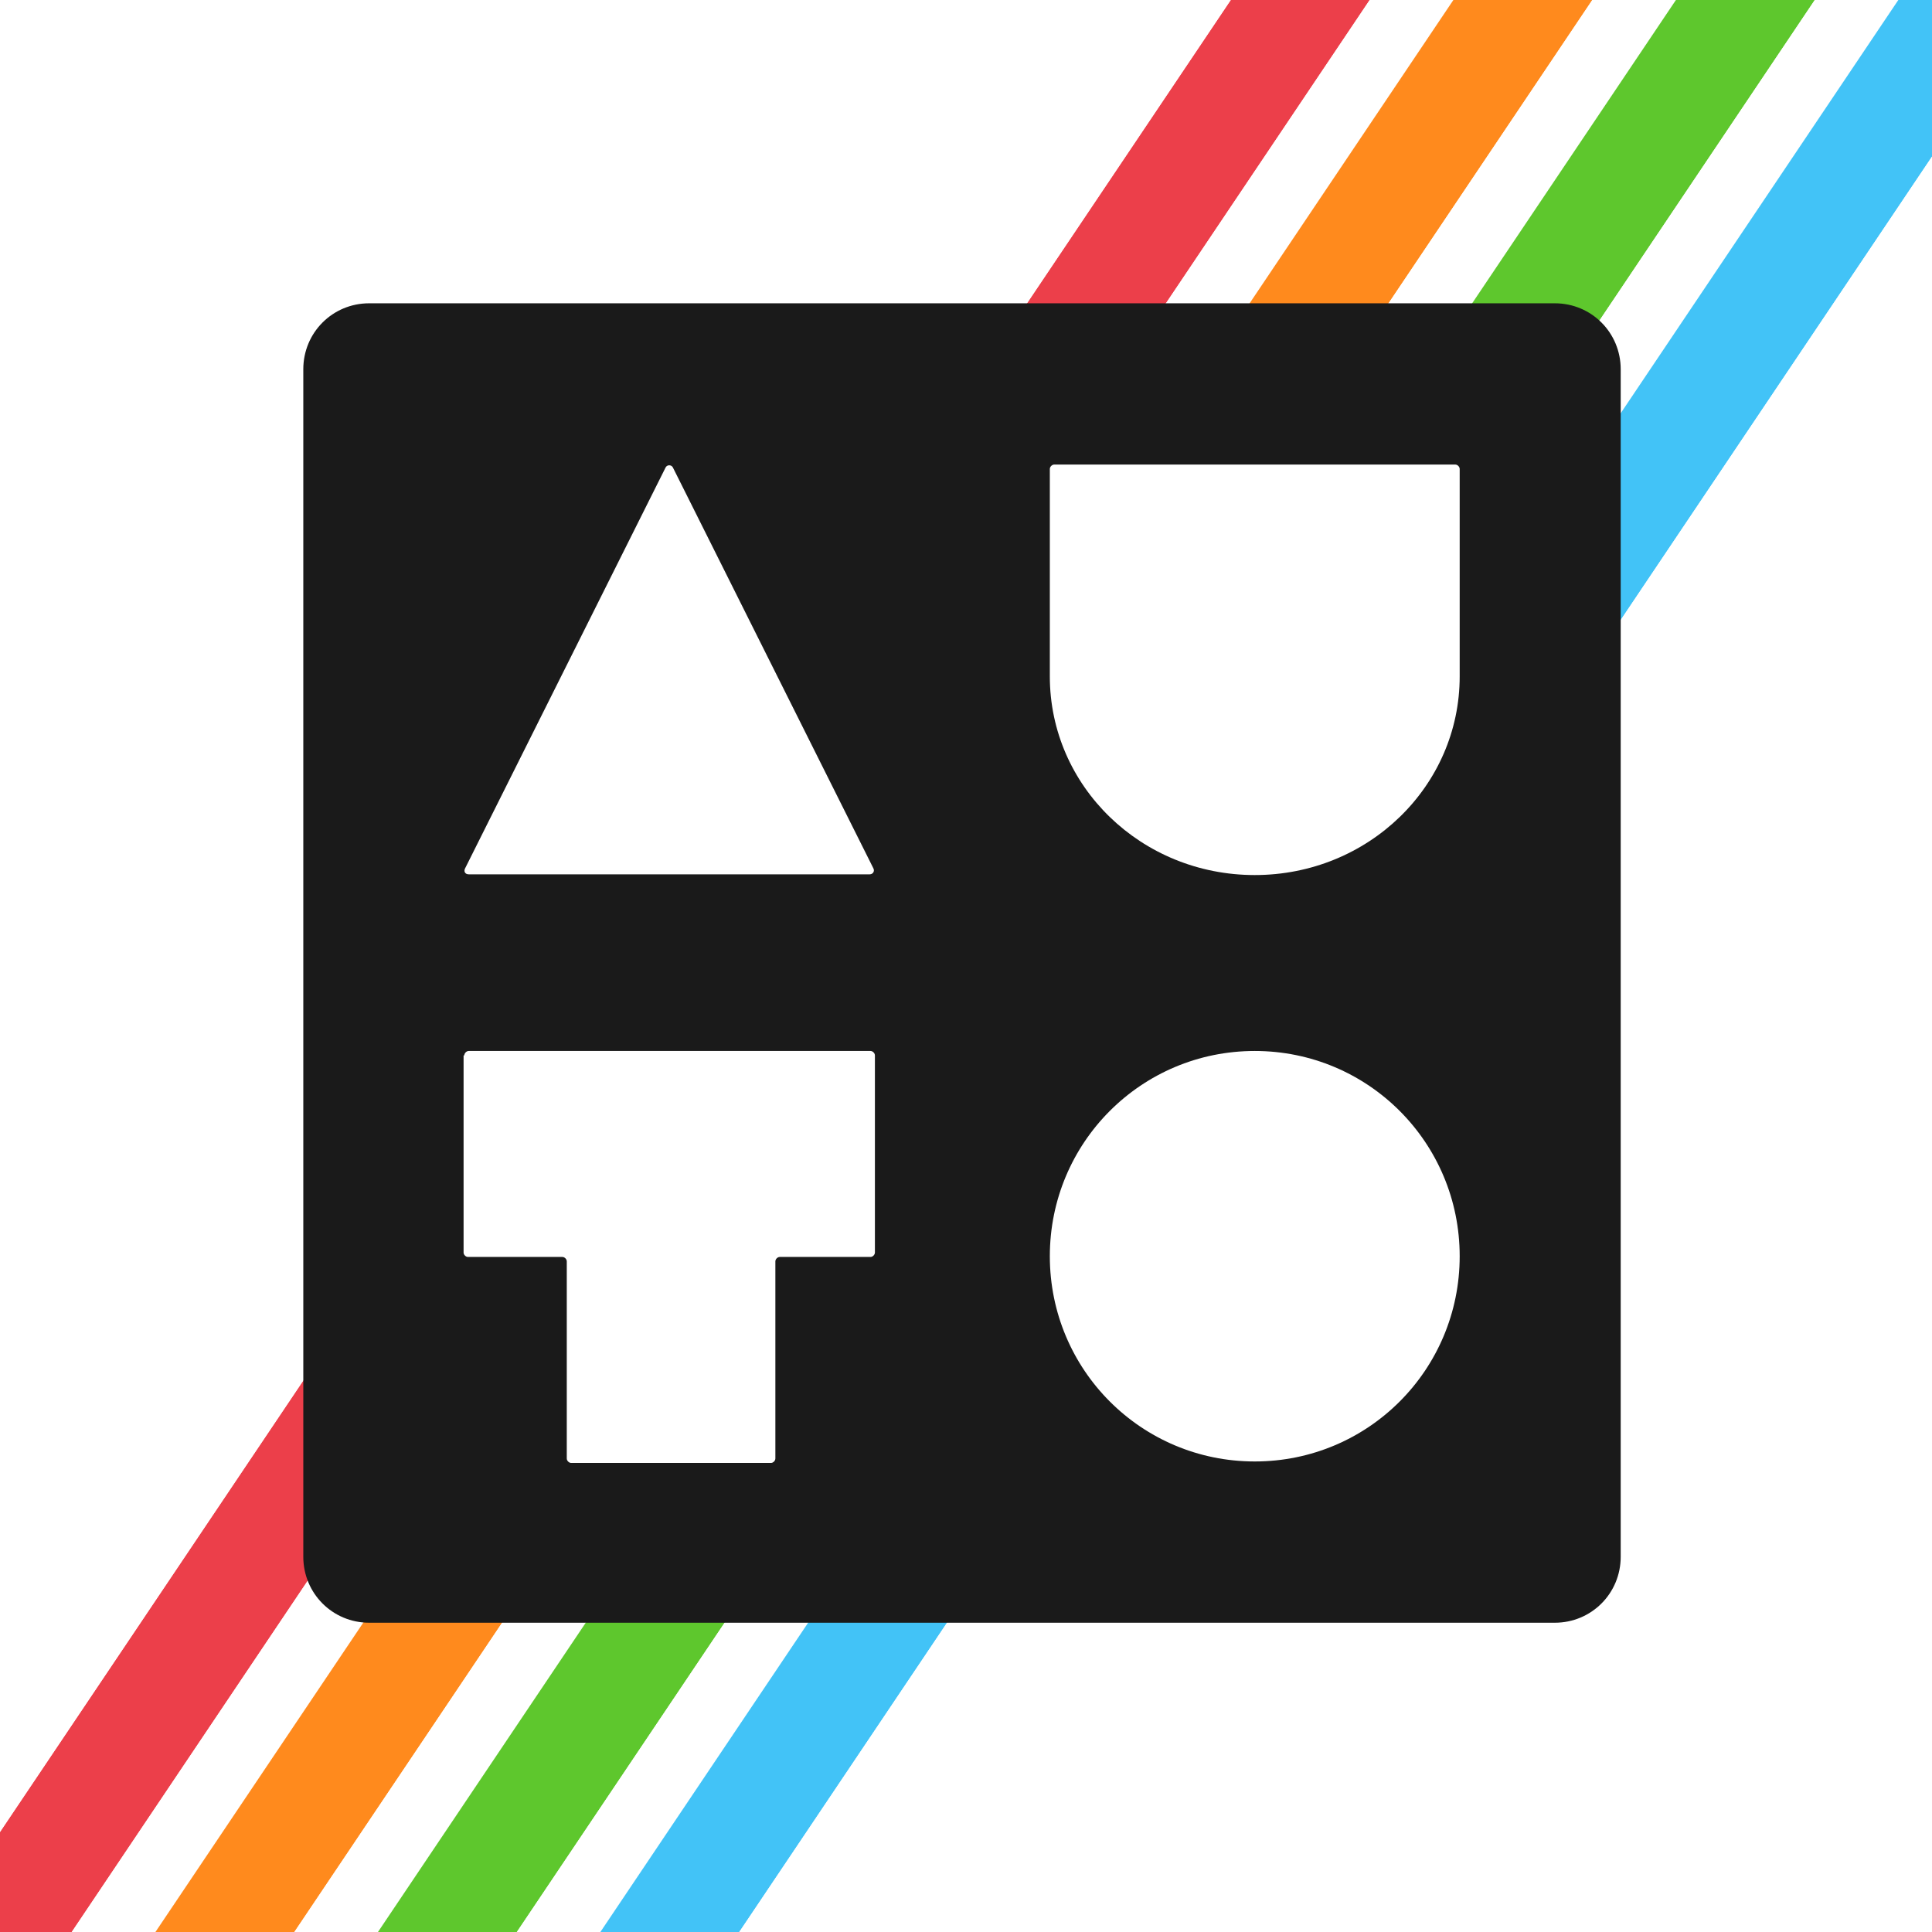
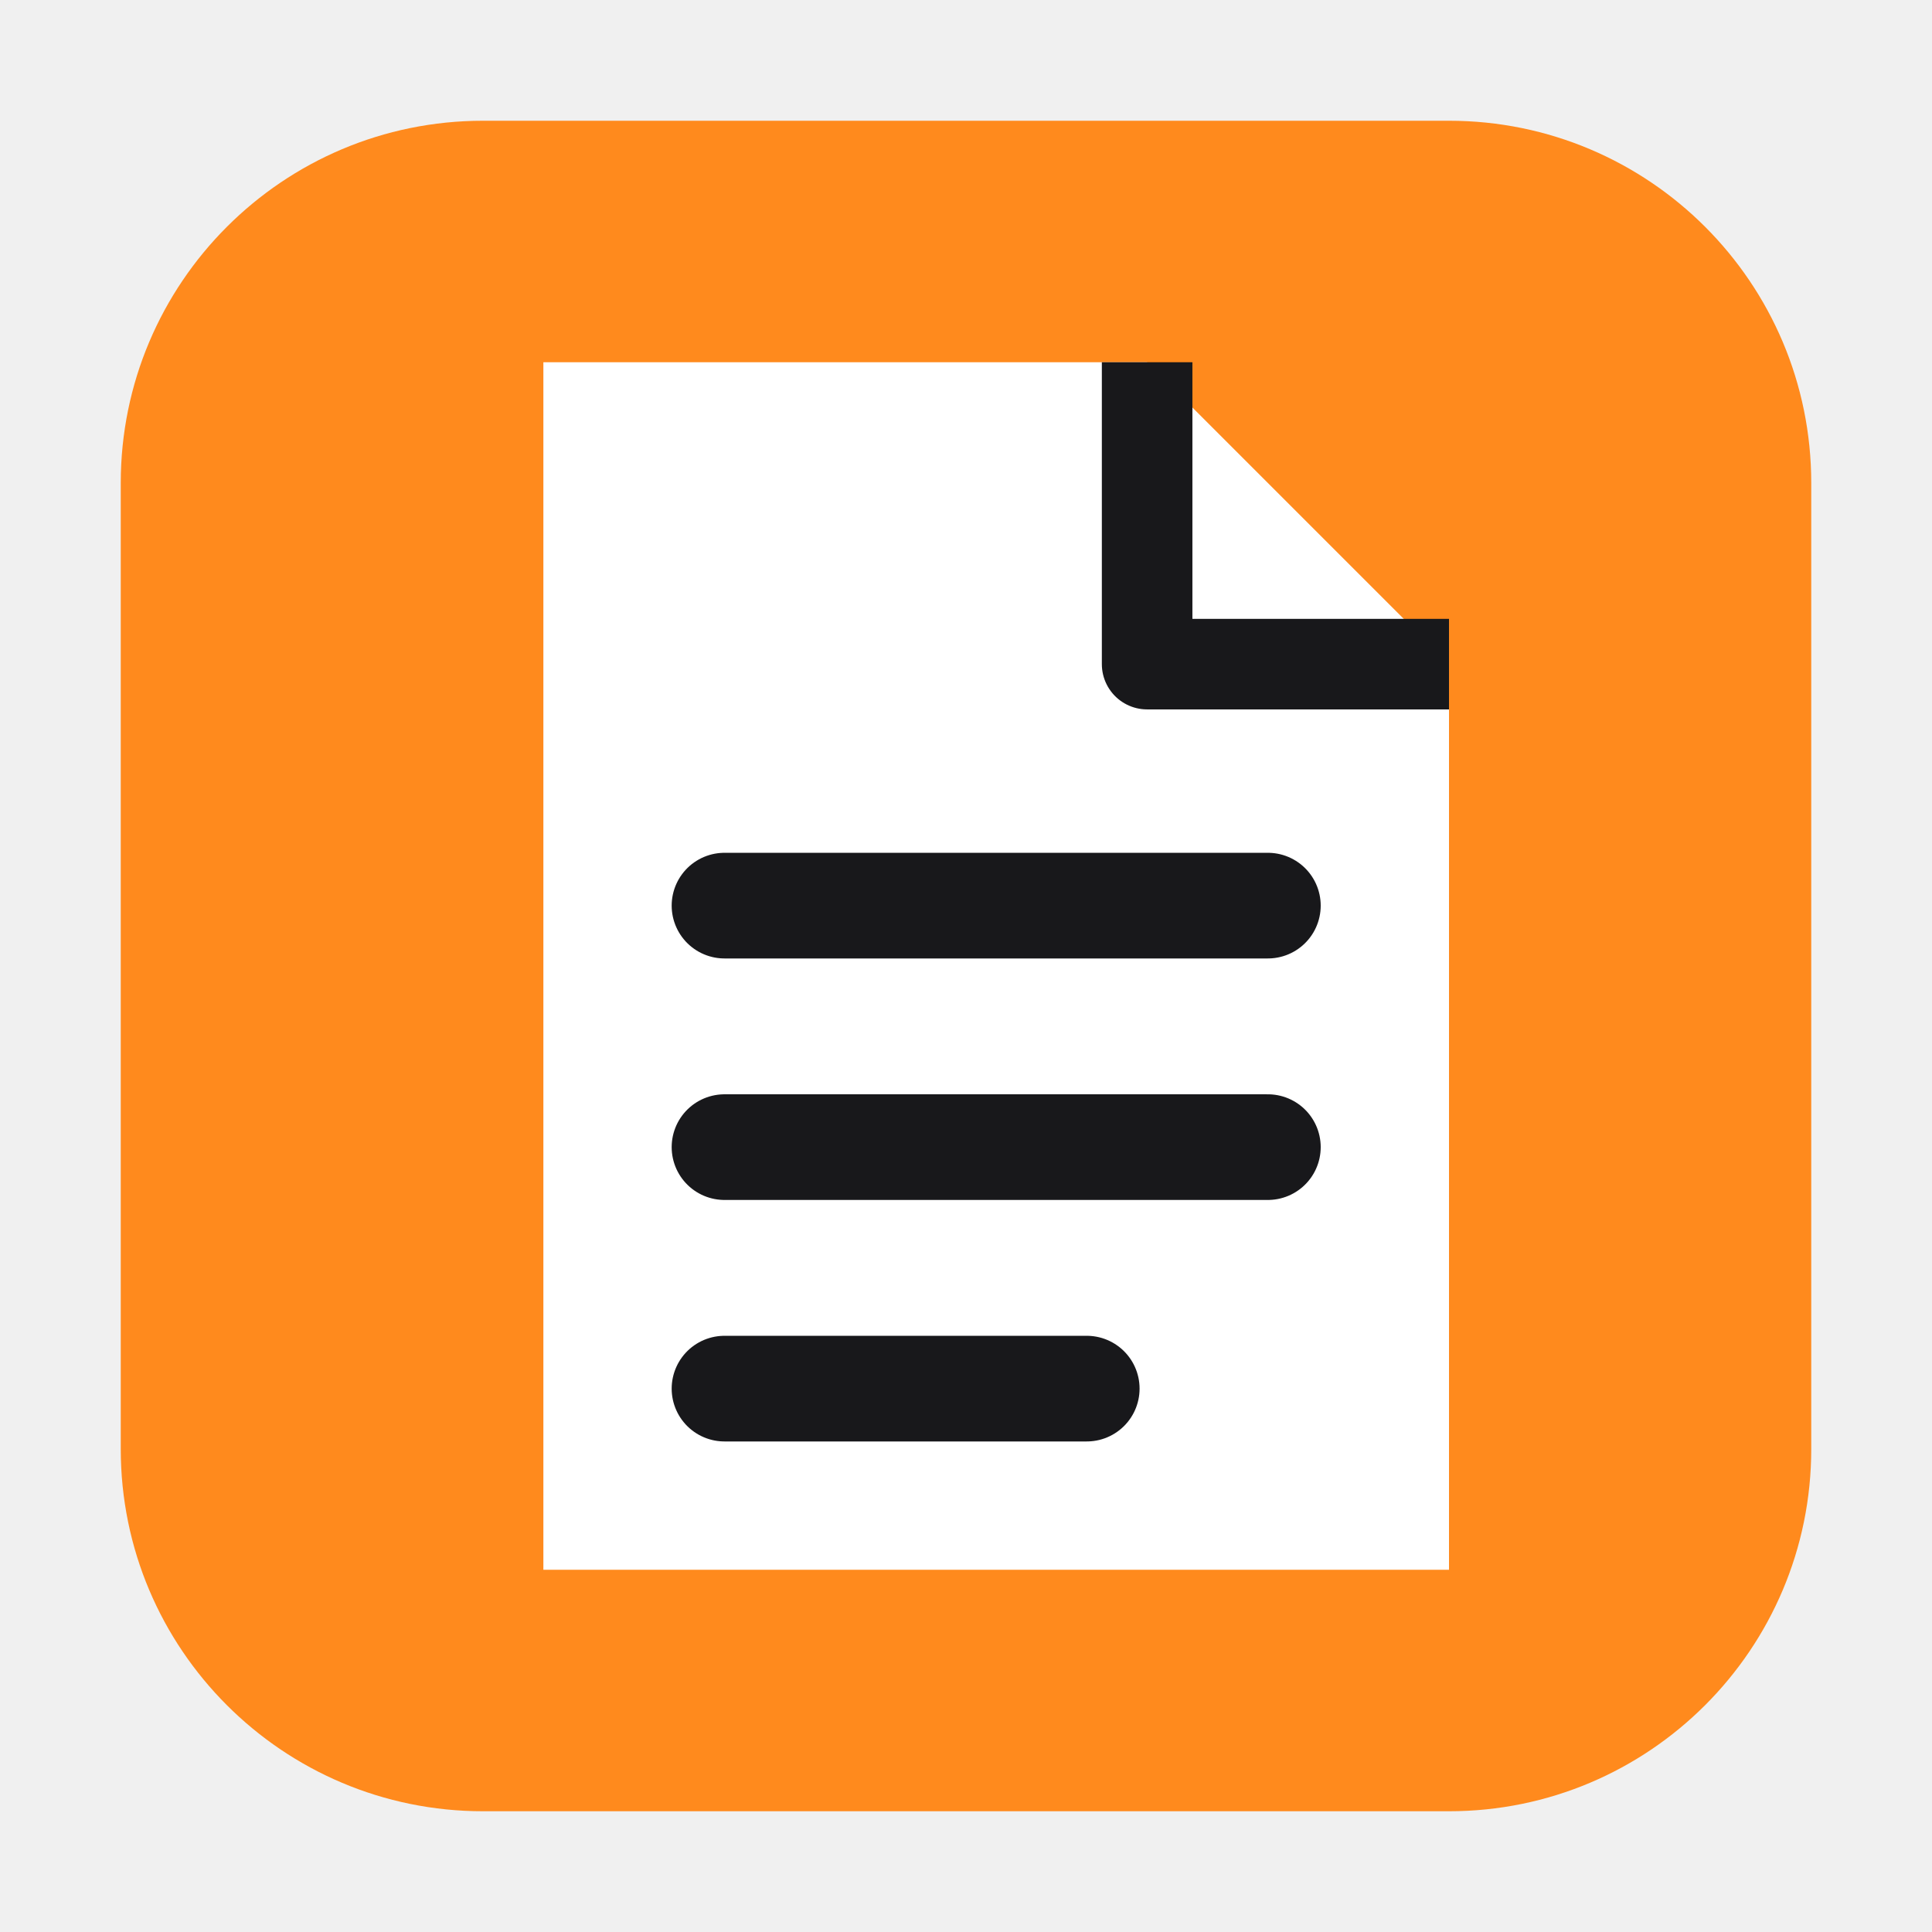
- <svg xmlns="http://www.w3.org/2000/svg" width="637" height="637" viewBox="0 0 637 637" fill="none">
-   <g clip-path="url(#clip0_1042_573)">
-     <rect width="637" height="637" fill="white" />
-     <path d="M693.161 -427.743L-623.632 1532.31L-591.107 1552.06L725.686 -407.988L693.161 -427.743Z" fill="#EC3F4A" />
-     <path d="M725.695 -407.962L-591.097 1552.09L-571.511 1563.98L745.281 -396.066L725.695 -407.962Z" fill="white" />
-     <path d="M745.281 -396.071L-571.511 1563.98L-538.986 1583.73L777.807 -376.315L745.281 -396.071Z" fill="#FF8A1D" />
-     <path d="M777.815 -376.302L-538.978 1583.75L-519.391 1595.64L797.402 -364.406L777.815 -376.302Z" fill="white" />
-     <path d="M797.394 -364.425L-519.399 1595.62L-486.874 1615.38L829.919 -344.67L797.394 -364.425Z" fill="#5EC72D" />
-     <path d="M829.913 -344.684L-486.879 1615.37L-467.293 1627.26L849.499 -332.787L829.913 -344.684Z" fill="white" />
-     <path d="M849.467 -332.791L-467.326 1627.26L-434.801 1647.01L881.992 -313.035L849.467 -332.791Z" fill="#42C3F7" />
-     <path d="M882 -313.038L-434.792 1647.01L-415.206 1658.91L901.587 -301.142L882 -313.038Z" fill="white" />
-     <path d="M673.55 -439.635L-643.242 1520.42L-623.656 1532.31L693.136 -427.738L673.55 -439.635Z" fill="white" />
-     <path d="M512.644 100H121.718C109.652 100 100 109.667 100 121.751V513.277C100 525.361 109.652 535.028 121.718 535.028H512.644C524.71 535.028 534.362 525.361 534.362 513.277V121.751C534.362 109.667 524.71 100 512.644 100Z" fill="#1A1A1A" />
-     <path d="M413.706 481.86C451.11 481.86 481.274 451.649 481.274 414.189C481.274 376.728 451.11 346.518 413.706 346.518C376.303 346.518 346.139 376.728 346.139 414.189C346.139 451.649 376.303 481.86 413.706 481.86Z" fill="white" />
-     <path d="M153.089 347.968C153.089 347.243 153.813 346.518 154.537 346.518H287.017C287.741 346.518 288.465 347.243 288.465 347.968V412.98C288.465 413.705 287.741 414.43 287.017 414.43H257.095C256.371 414.43 255.647 415.155 255.647 415.88V480.893C255.647 481.618 254.923 482.343 254.199 482.343H188.321C187.597 482.343 186.873 481.618 186.873 480.893V415.88C186.873 415.155 186.149 414.43 185.425 414.43H154.296C153.572 414.43 152.848 413.705 152.848 412.98V347.968H153.089Z" fill="white" />
-     <path d="M347.587 153.17C346.863 153.17 346.139 153.895 346.139 154.621V223.017C346.139 259.269 376.303 288.513 413.706 288.513C451.11 288.513 481.274 259.269 481.274 223.017V154.621C481.274 153.895 480.55 153.17 479.826 153.17H347.345H347.587Z" fill="white" />
-     <path d="M153.33 286.339C152.848 287.306 153.33 288.272 154.537 288.272H286.776C287.742 288.272 288.465 287.306 287.983 286.339L221.863 154.139C221.381 153.172 219.933 153.172 219.45 154.139L153.33 286.339Z" fill="white" />
-   </g>
-   <defs>
-     <clipPath id="clip0_1042_573">
-       <rect width="637" height="637" fill="white" />
-     </clipPath>
-   </defs>
+ <svg xmlns="http://www.w3.org/2000/svg" viewBox="0 0 64 64" role="img" aria-label="SpecDriven">
+   <rect x="4" y="4" width="56" height="56" rx="12" fill="#ff8a1d" />
+   <path d="M18 12h20l10 10v30H18z" fill="#fff" />
+   <path d="M38 12v10h10" fill="none" stroke="#18181b" stroke-width="3" stroke-linejoin="round" />
+   <path d="M24 30h18M24 38h18M24 46h12" fill="none" stroke="#18181b" stroke-width="3.5" stroke-linecap="round" />
</svg>
